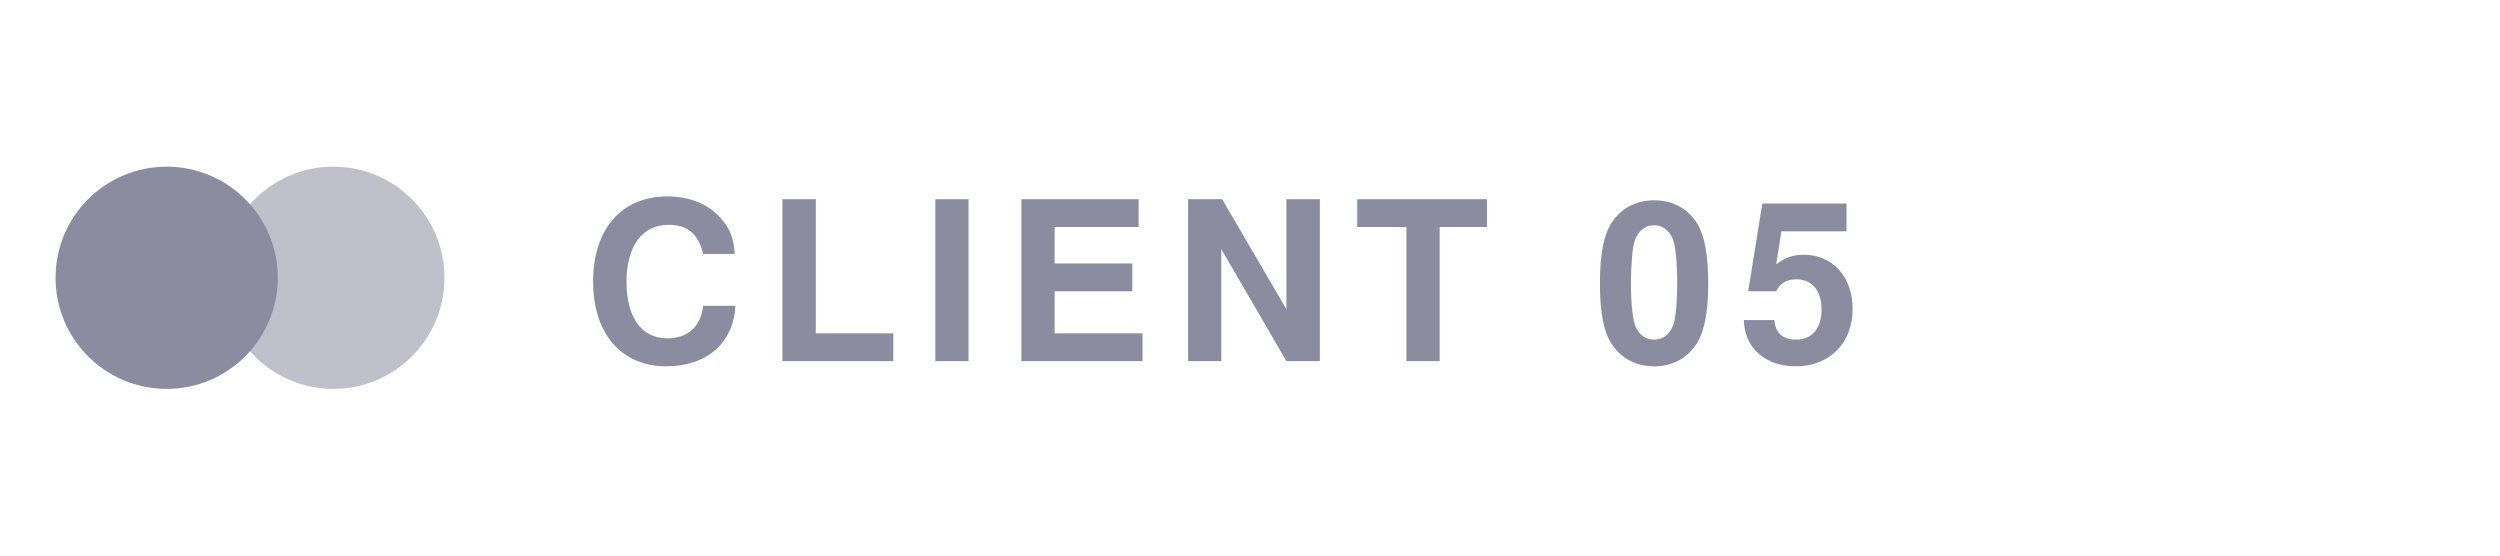
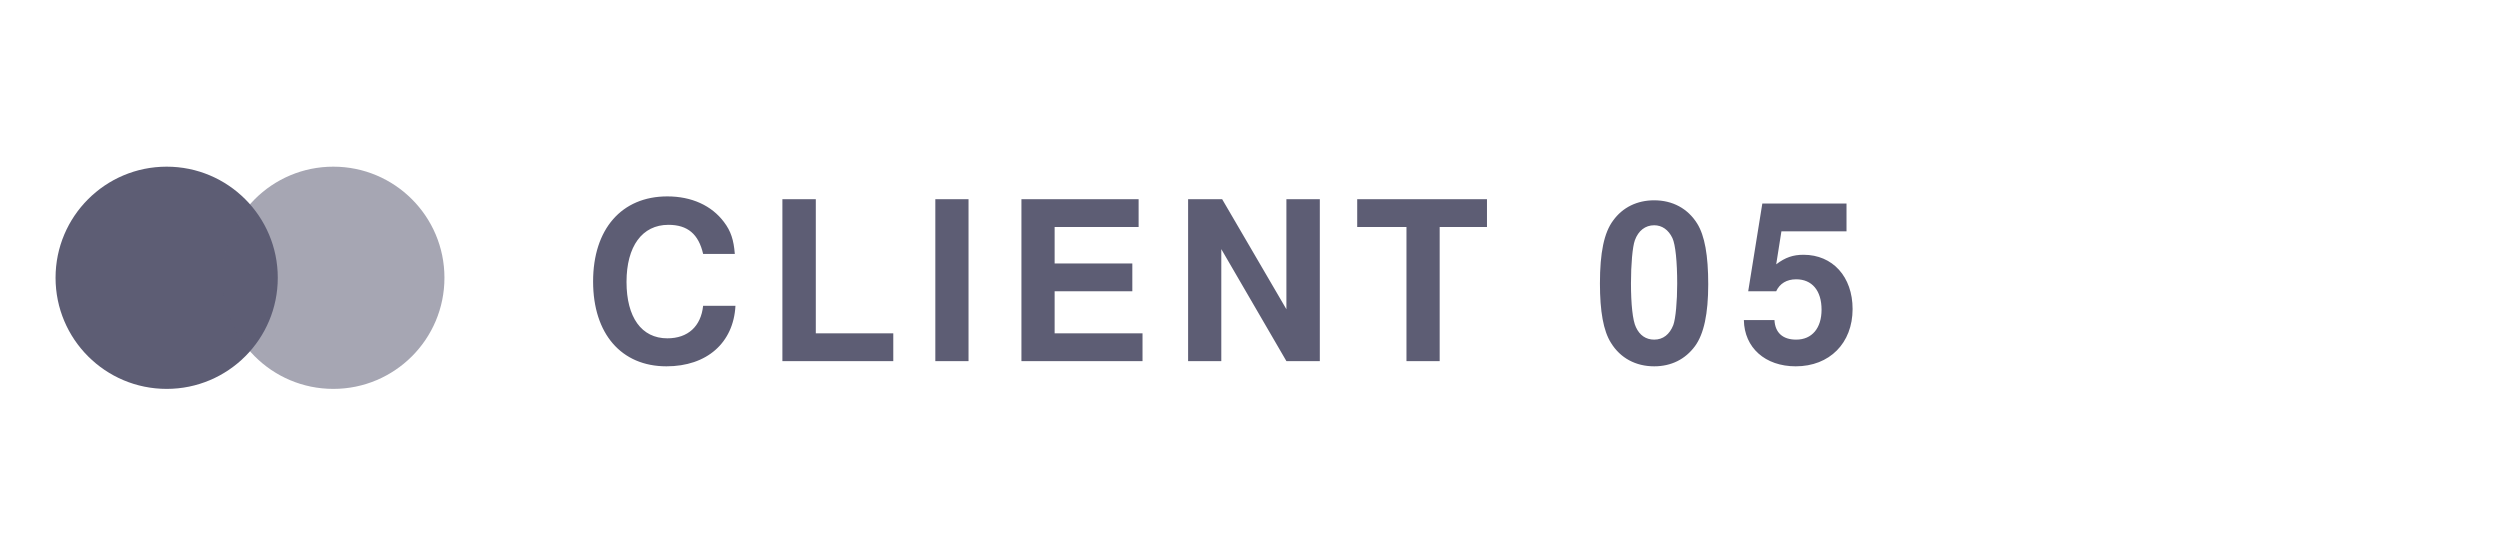
<svg xmlns="http://www.w3.org/2000/svg" width="180" height="40" viewBox="0 0 180 40" role="img" aria-label="Client logo placeholder">
-   <g fill="#8c8ca0">
+   <g fill="#5d5d74">
    <circle cx="12" cy="20" r="8" />
    <circle cx="24" cy="20" r="8" fill-opacity=".55" />
  </g>
-   <text x="42" y="26" font-family="Helvetica, Arial, sans-serif" font-size="16" font-weight="700" letter-spacing="1.5" fill="#8c8ca0">CLIENT 05</text>
+   <text x="42" y="26" font-family="Helvetica, Arial, sans-serif" font-size="16" font-weight="700" letter-spacing="1.5" fill="#5d5d74">CLIENT 05</text>
</svg>
